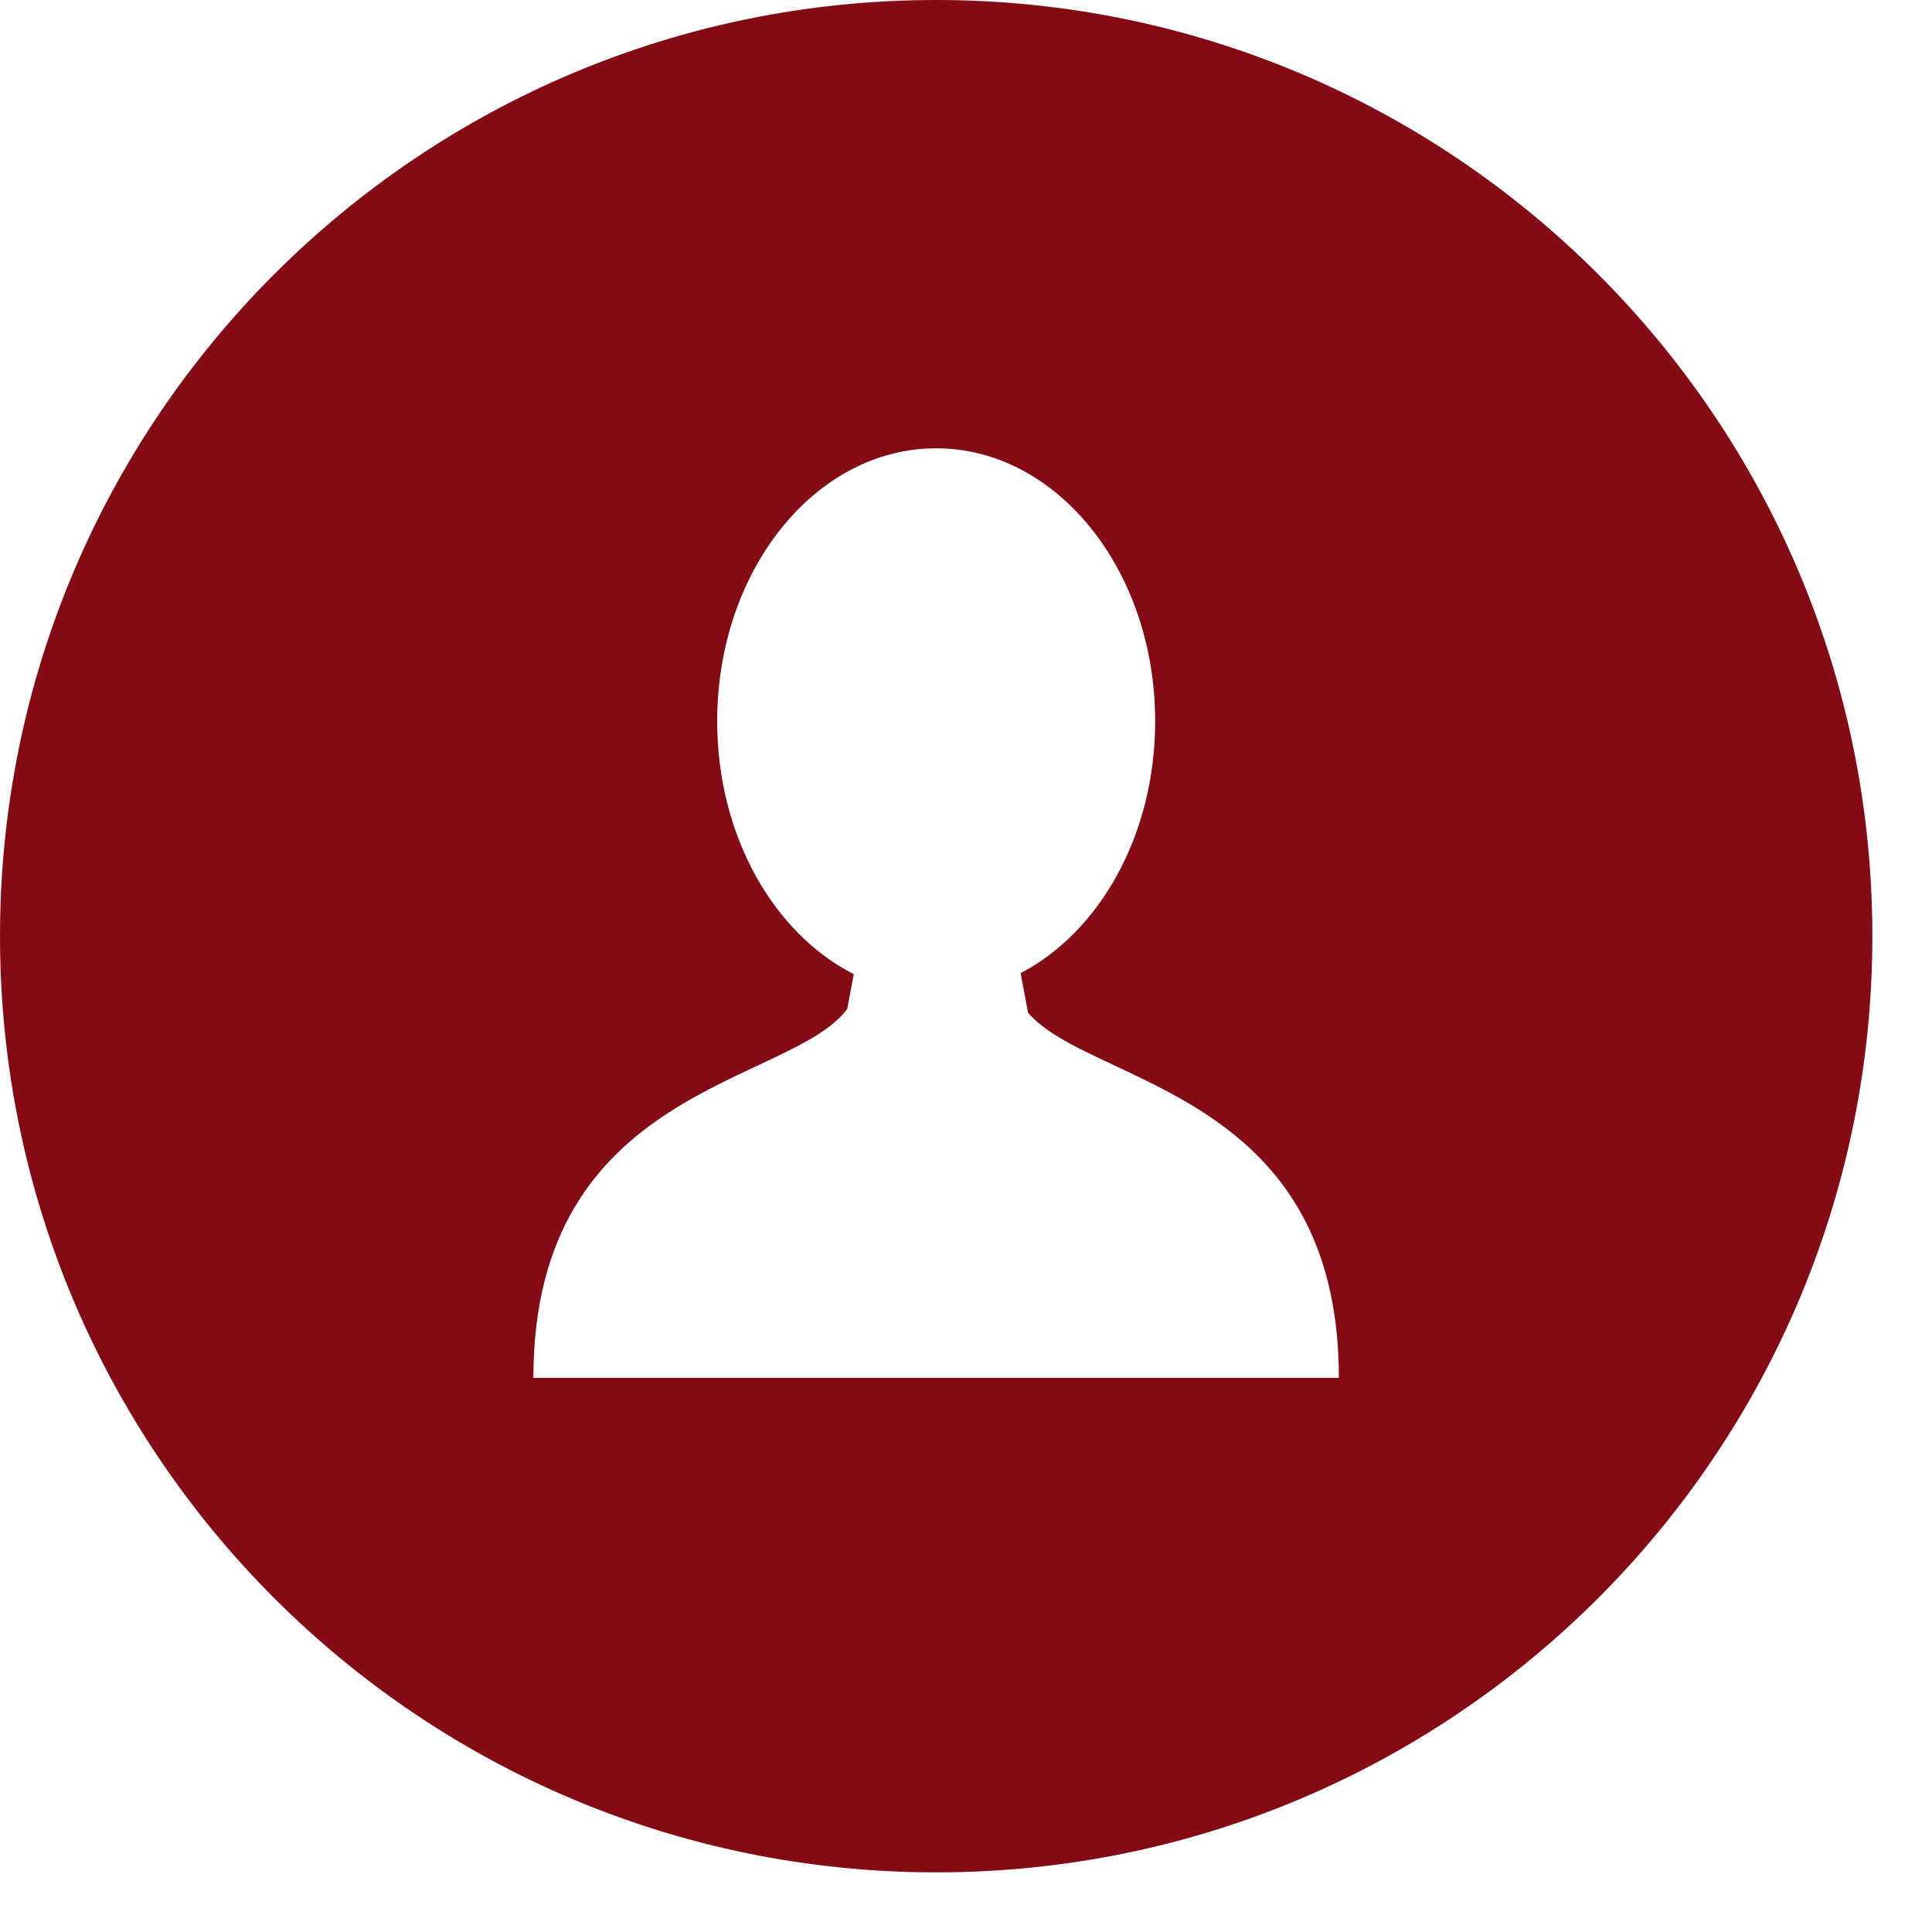
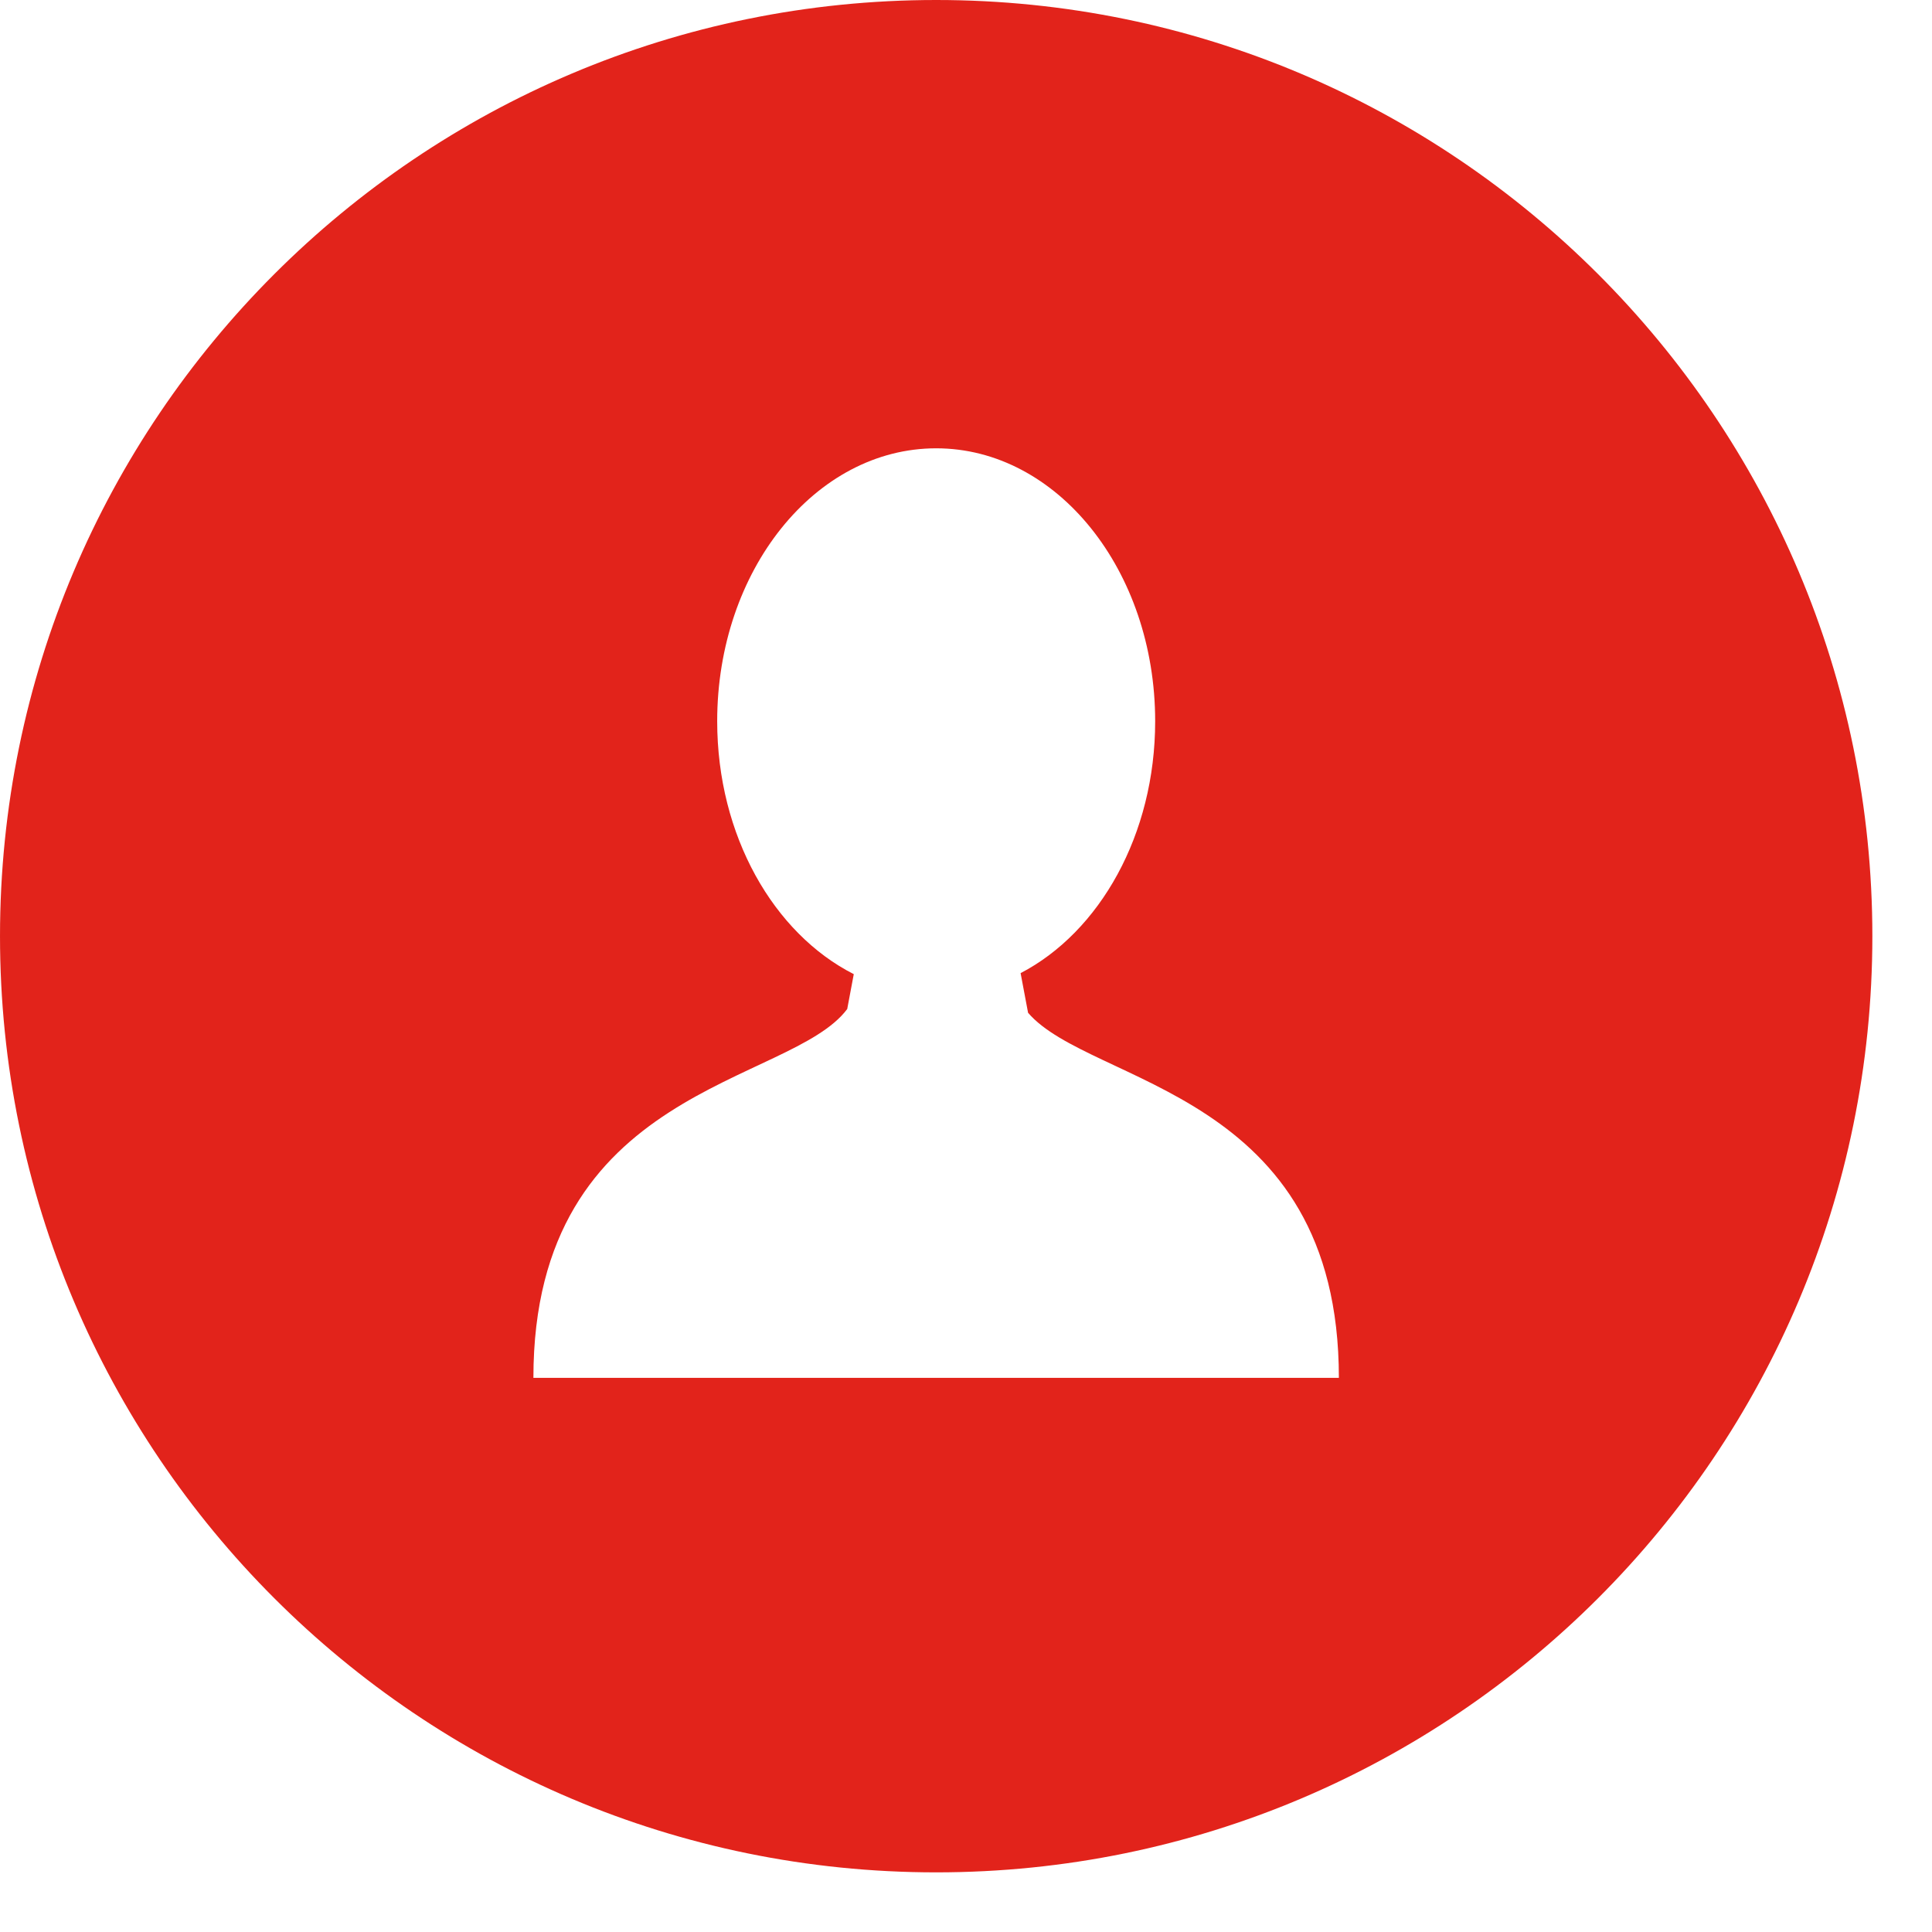
<svg xmlns="http://www.w3.org/2000/svg" width="23px" height="23px" viewBox="0 0 23 23" version="1.1">
  <defs />
  <g id="Desktop" stroke="none" stroke-width="1" fill="none" fill-rule="evenodd">
-     <g id="01_Home" transform="translate(-838, -30)" fill="#840B14">
+     <g id="01_Home" transform="translate(-838, -30)" fill="#E2231B">
      <g id="Group-23" transform="translate(250, -1)">
        <g id="Group-20" transform="translate(287, 30)">
          <g id="Group-25" transform="translate(301, 1)">
            <g id="user">
              <path d="M11.145,0 C4.99,0 7.43001301e-05,4.99 7.43001301e-05,11.145 C7.43001301e-05,17.3 4.99,22.29 11.145,22.29 C17.3,22.29 22.29,17.3 22.29,11.145 C22.29,4.99 17.3,0 11.145,0 L11.145,0 Z M11.179,16.403 L11.179,16.403 L11.111,16.403 L6.35,16.403 C6.35,12.921 9.408,12.922 10.086,12.012 L10.164,11.597 C9.211,11.113 8.538,9.949 8.538,8.586 C8.538,6.792 9.705,5.337 11.145,5.337 C12.584,5.337 13.752,6.792 13.752,8.586 C13.752,9.937 13.091,11.095 12.15,11.585 L12.239,12.057 C12.983,12.923 15.939,12.98 15.939,16.403 L11.179,16.403 L11.179,16.403 Z" id="Shape" />
            </g>
          </g>
        </g>
      </g>
    </g>
  </g>
</svg>
